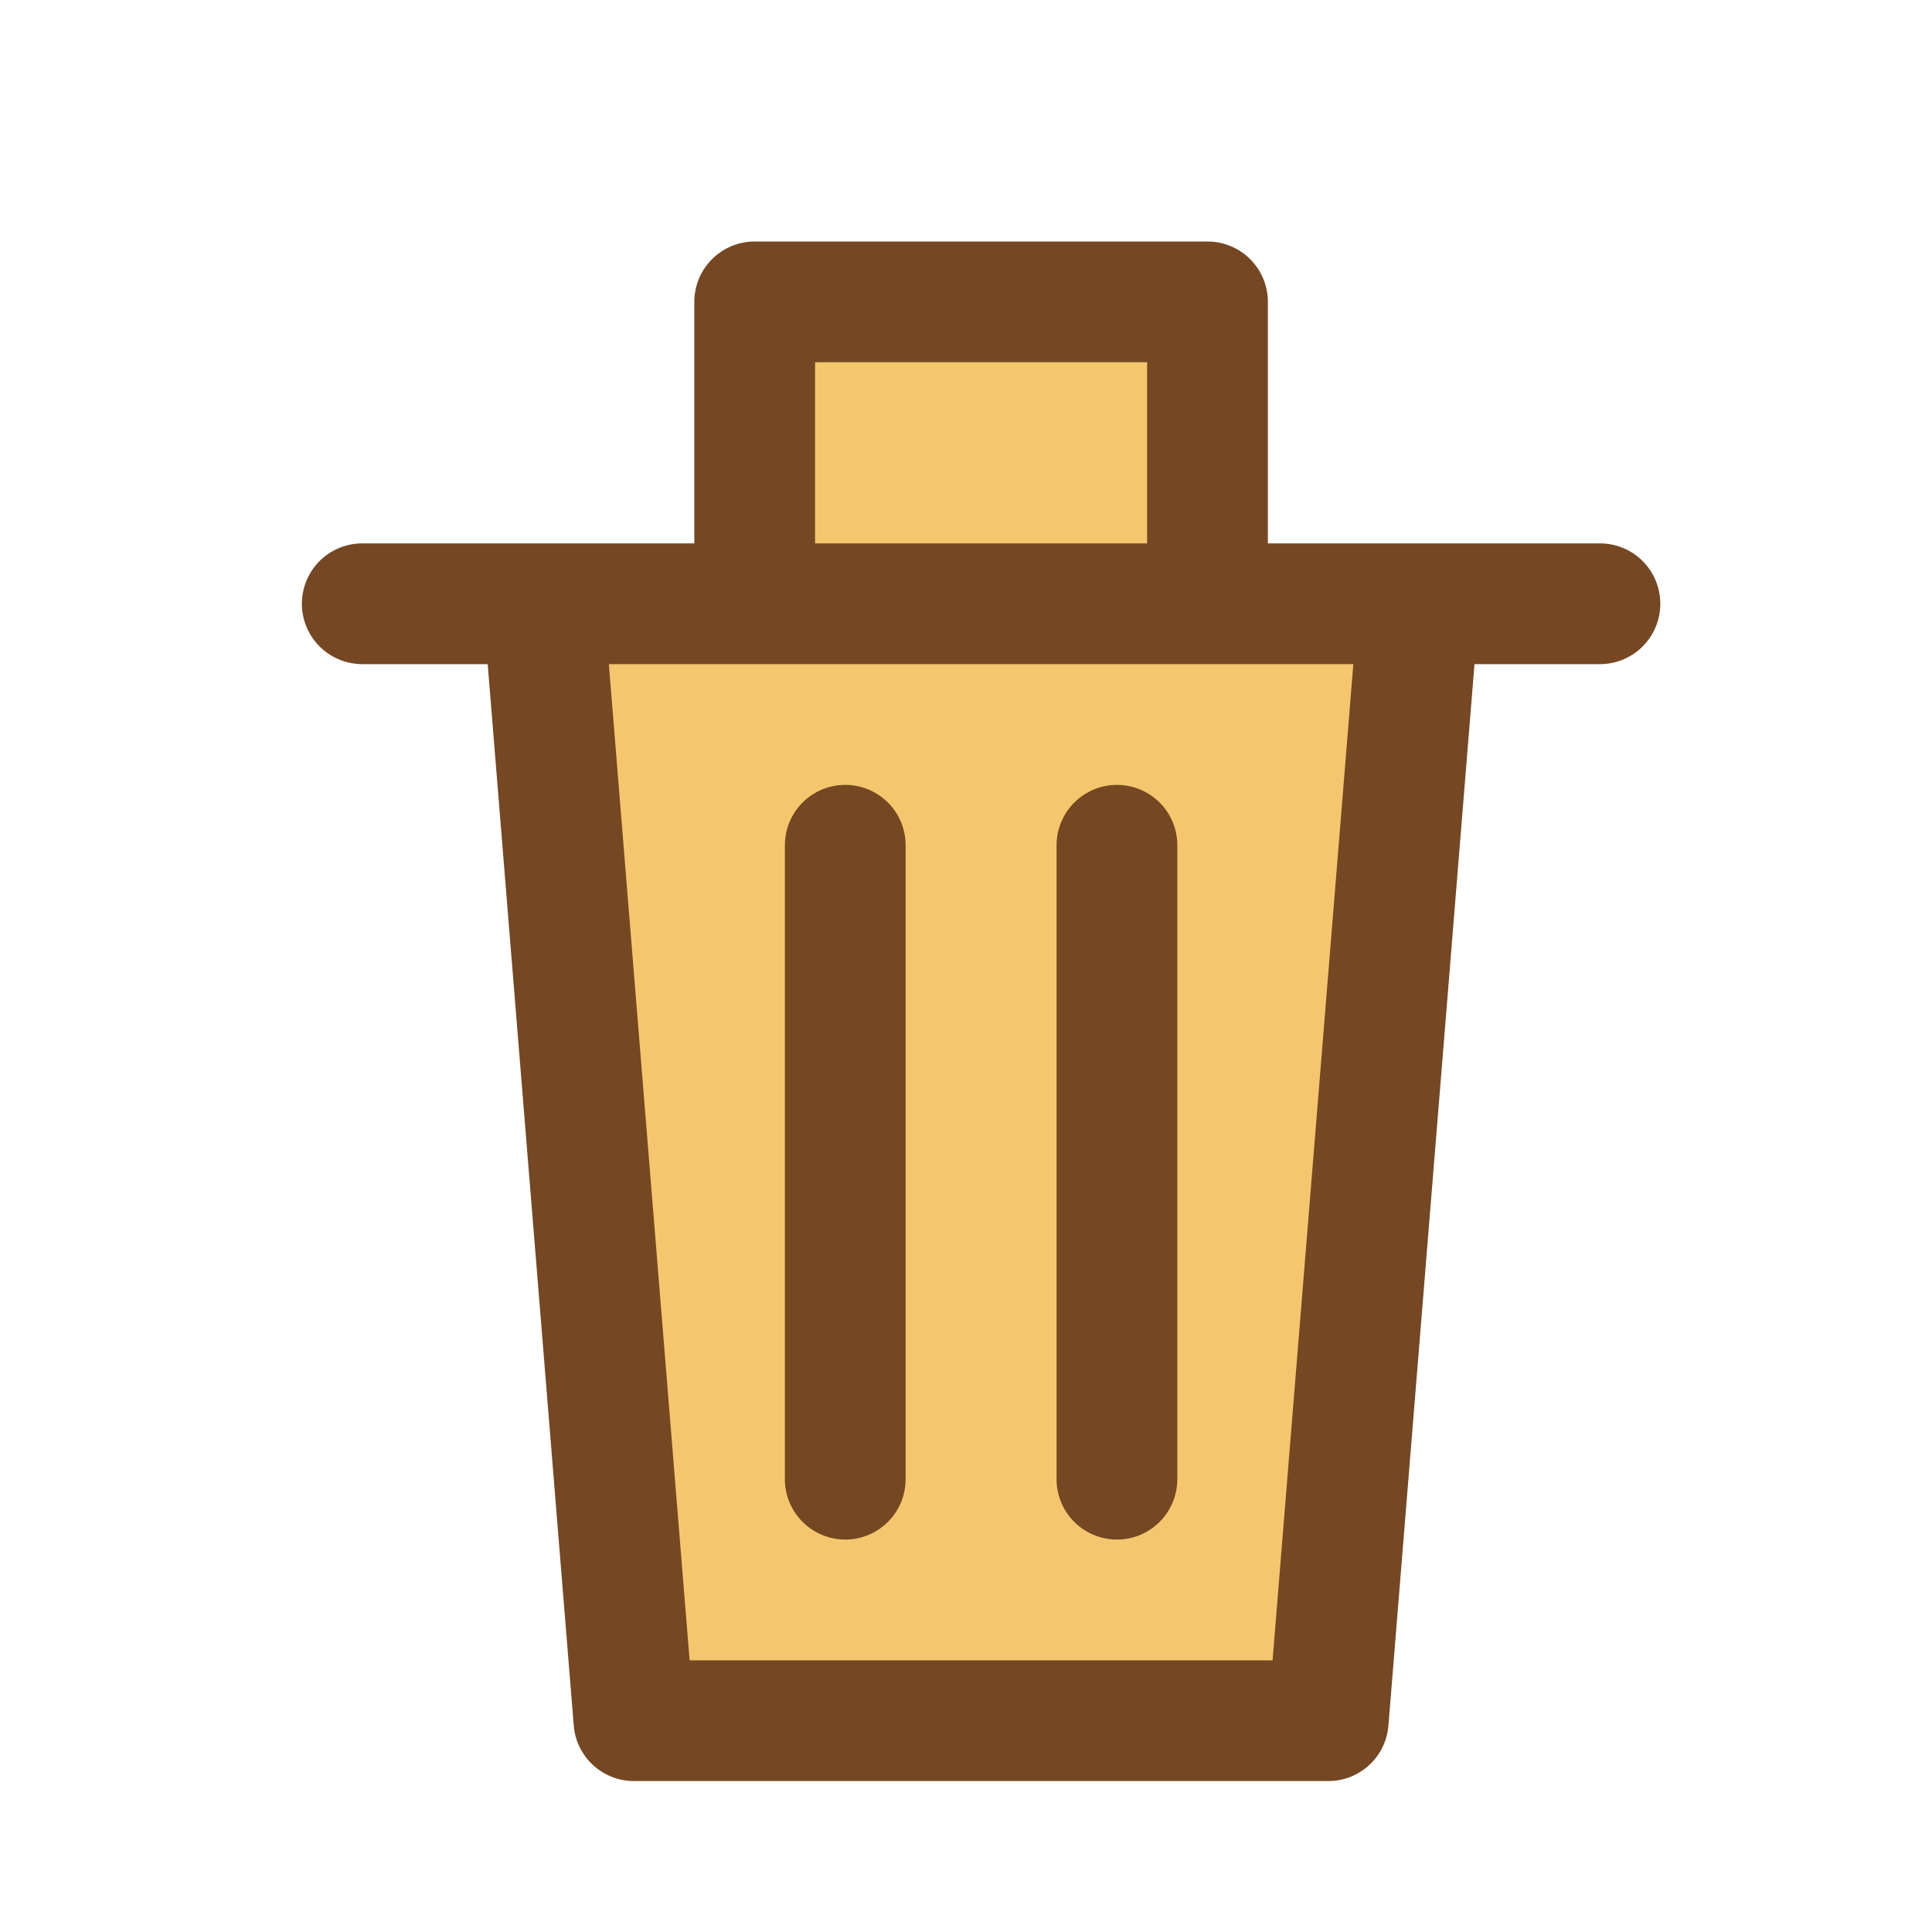
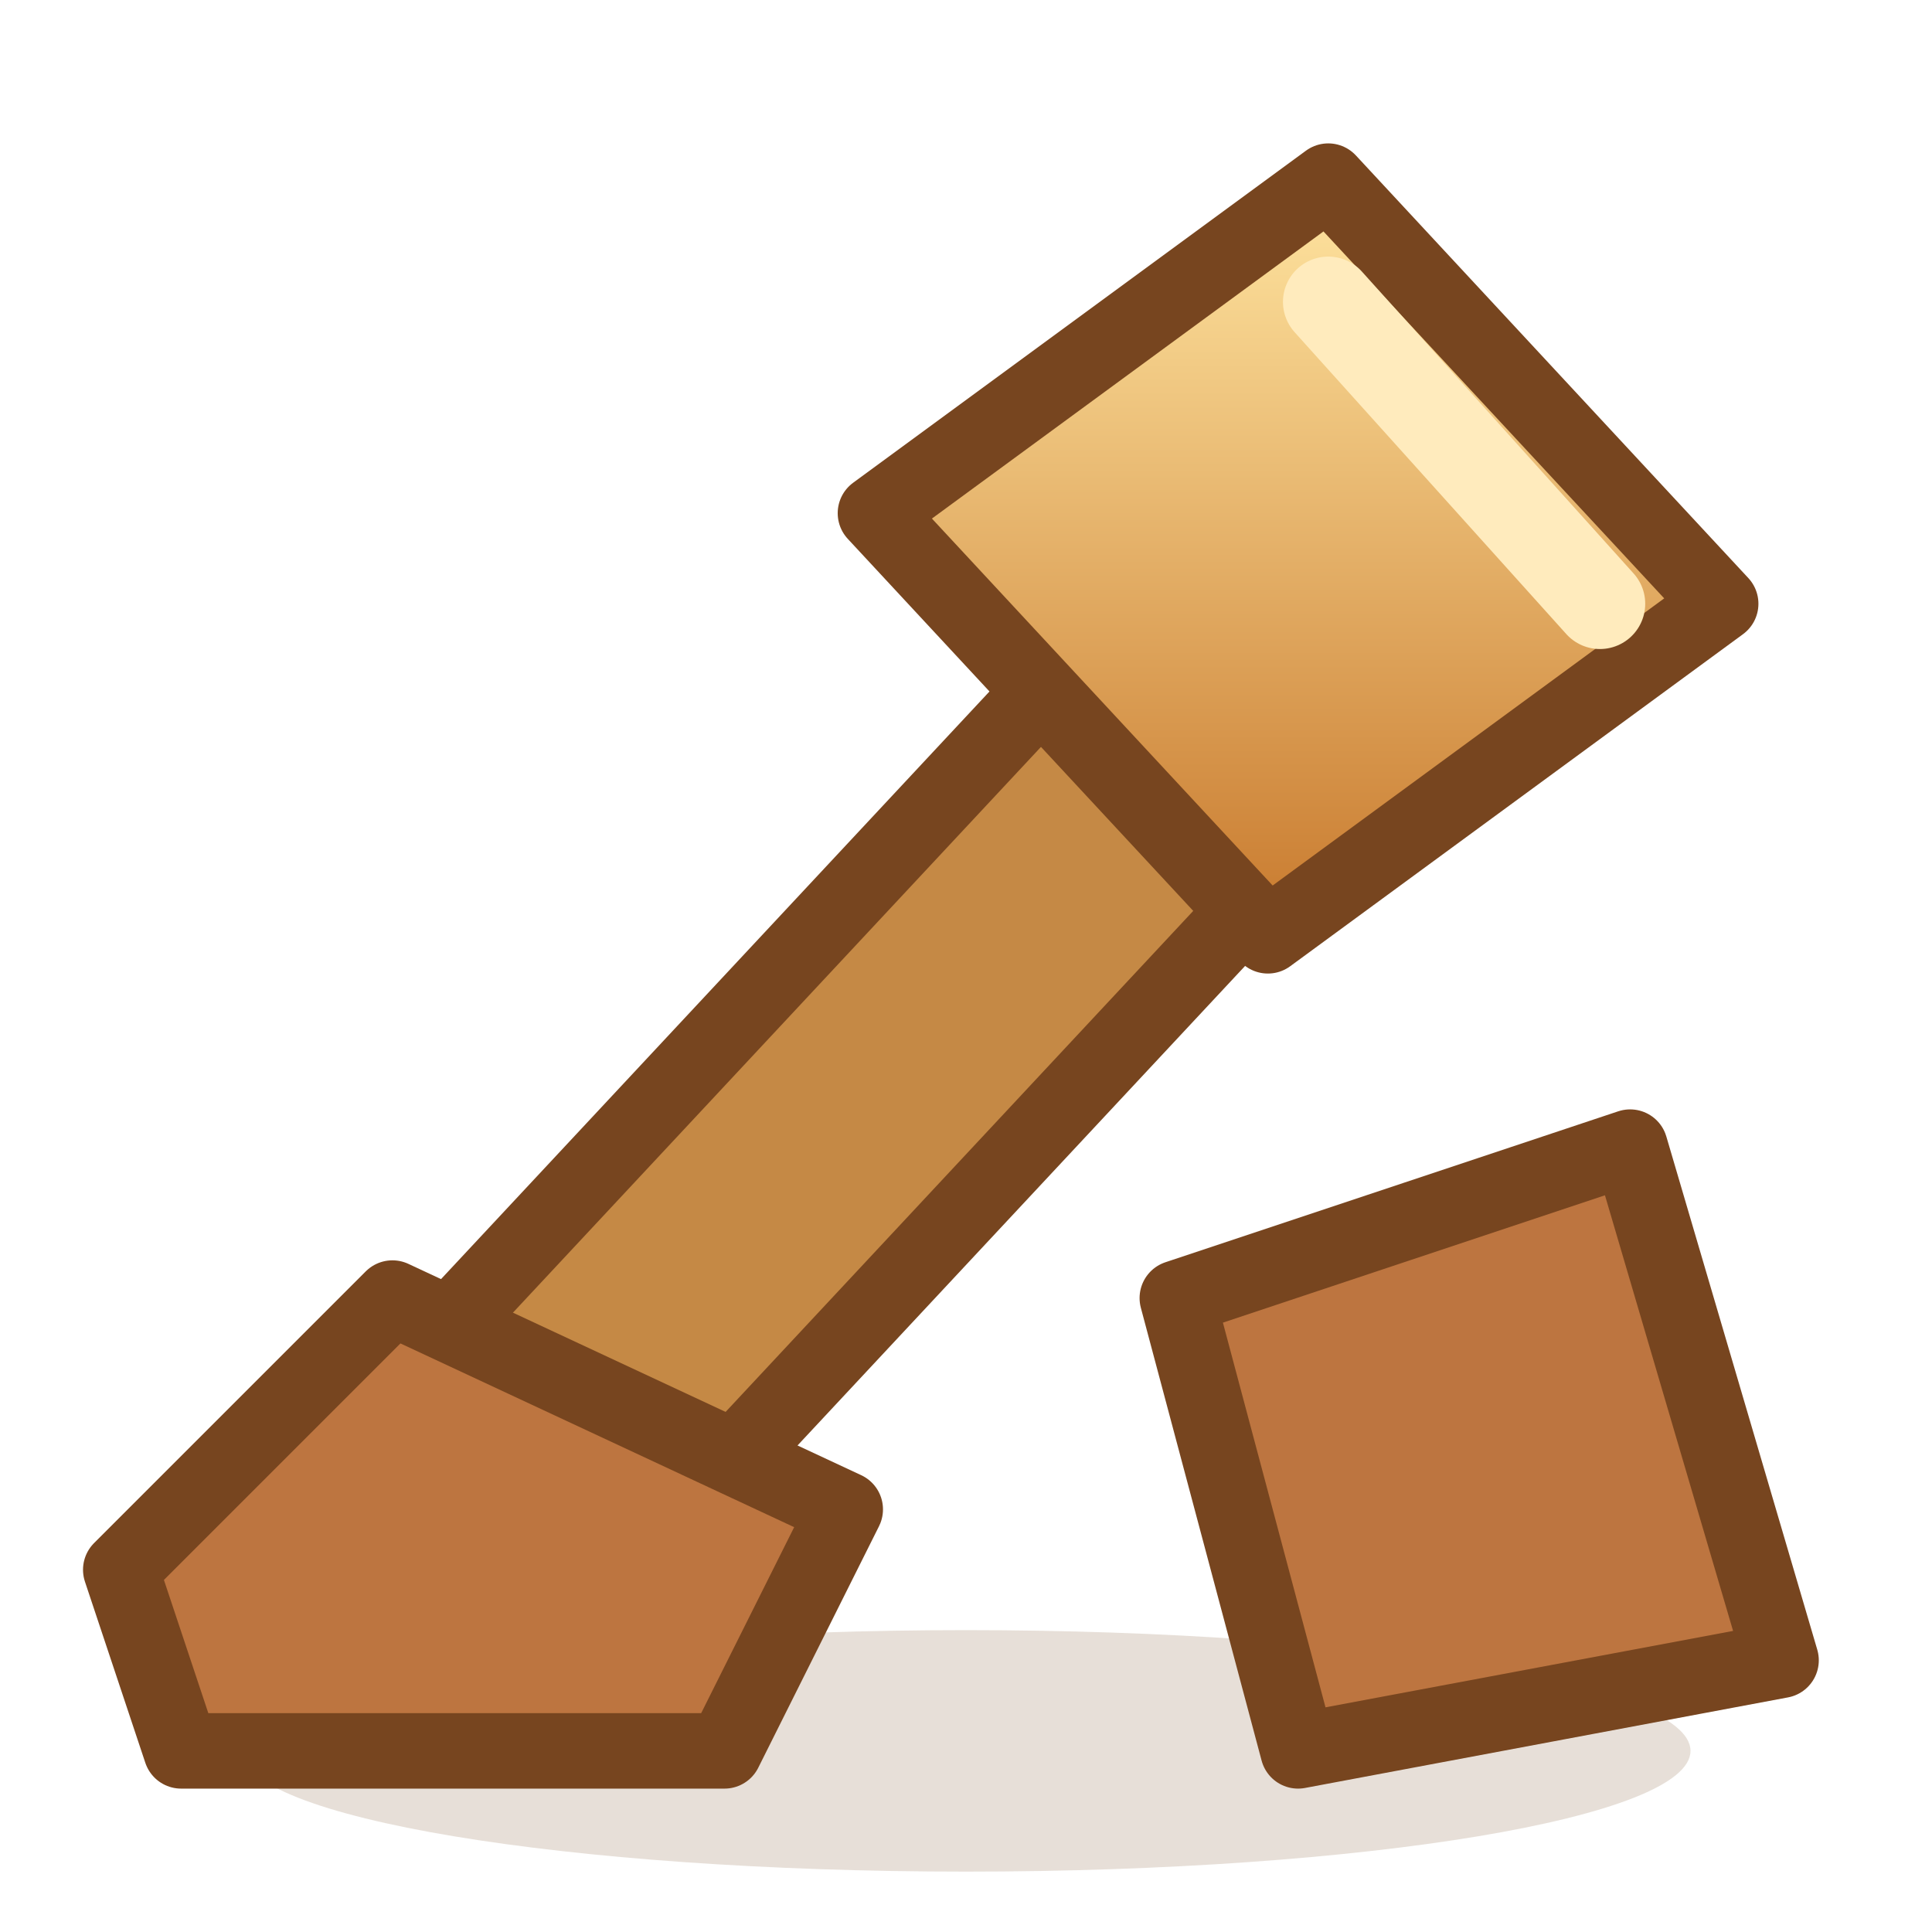
<svg xmlns="http://www.w3.org/2000/svg" viewBox="0 0 64 64">
-   <g fill="#f4c76f" stroke="#754722" stroke-width="4" stroke-linecap="round" stroke-linejoin="round">
-     <path d="M18 20h29l-3 37H21zM12 20h41M25 20V10h15v10M28 28v21M37 28v21" />
+   <defs>
+     <linearGradient id="gold" x1="0%" y1="0%" x2="0%" y2="100%">
+       <stop stop-color="#ffe5a1" />
+       <stop offset="1" stop-color="#c8792d" />
+     </linearGradient>
+   </defs>
+   <ellipse cx="32" cy="58" rx="24" ry="4" fill="#795027" opacity=".18" />
+   <g stroke="#77451f" stroke-width="2.5" stroke-linejoin="round" stroke-linecap="round">
+     <path fill="#c58945" d="M12 47l28-30 7 7-28 30z" />
+     <path fill="url(#gold)" d="M29 17L44 6l13 14-15 11z" />
+     <path fill="#bd7540" d="M4 52l9-9 15 7-4 8H6zm35-9l15-5 5 17-16 3z" />
+     <path d="M44 10l9 10" stroke="#ffebbd" stroke-width="3" />
  </g>
</svg>
